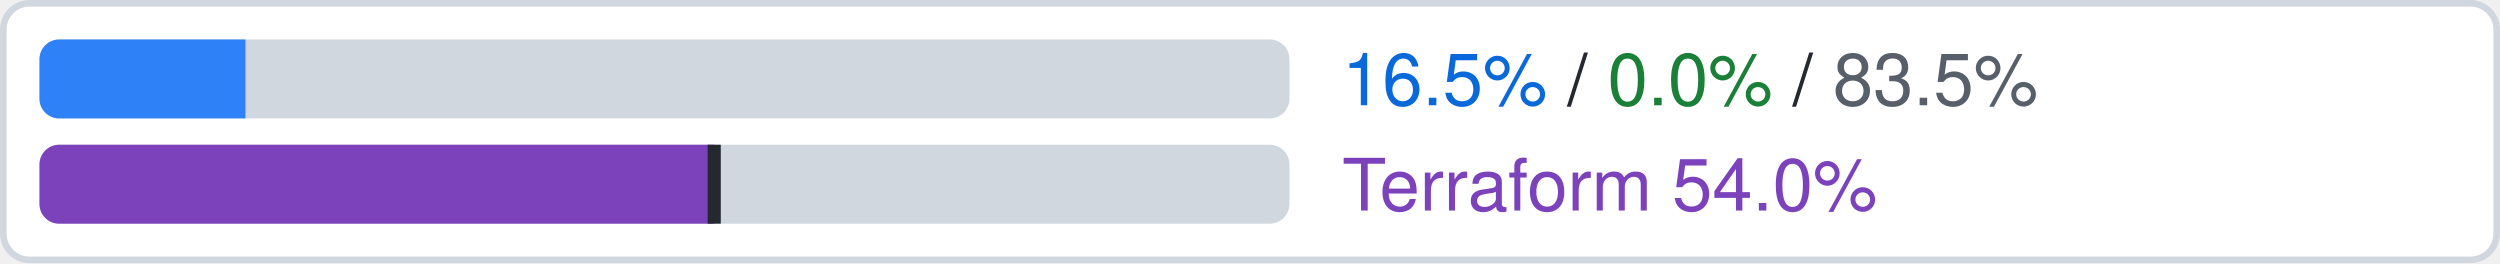
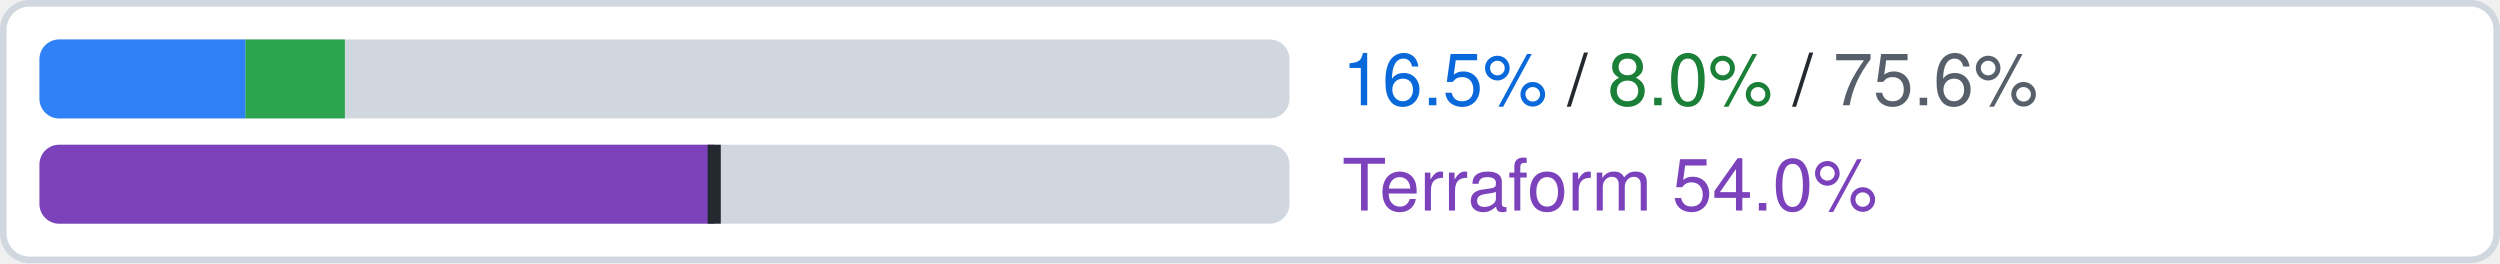
- <svg xmlns="http://www.w3.org/2000/svg" width="380" height="40" viewBox="0 0 380 40" role="img" aria-label="gkehub.googleapis.com: official 16.5%, ours beyond official 0.0%, uncovered 83.5% of 176 attributes; Terraform google-beta 54.0% (L1 54.0%), an estimate">
+ <svg xmlns="http://www.w3.org/2000/svg" width="380" height="40" viewBox="0 0 380 40" role="img" aria-label="gkehub.googleapis.com: official 16.5%, ours beyond official 8.0%, uncovered 75.6% of 176 attributes; Terraform google-beta 54.0% (L1 54.0%), an estimate">
  <rect x="0.5" y="0.5" width="379" height="39" rx="4" fill="#ffffff" stroke="#d0d7de" />
  <clipPath id="c">
    <rect x="6" y="6" width="190" height="12" rx="3" />
  </clipPath>
  <g clip-path="url(#c)">
    <rect x="6" y="6" width="190" height="12" fill="#d0d7de" />
    <rect x="6.00" y="6" width="31.31" height="12" fill="#2f81f7" />
+     <rect x="37.31" y="6" width="15.11" height="12" fill="#2da44e" />
  </g>
  <text x="204" y="16" font-family="-apple-system,BlinkMacSystemFont,Segoe UI,Helvetica,Arial,sans-serif" font-size="11" fill="#24292f">
-     <tspan fill="#0969da">16.5%</tspan> / <tspan fill="#1a7f37">0.0%</tspan> / <tspan fill="#57606a">83.5%</tspan>
+     <tspan fill="#0969da">16.5%</tspan> / <tspan fill="#1a7f37">8.0%</tspan> / <tspan fill="#57606a">75.6%</tspan>
  </text>
  <clipPath id="t">
    <rect x="6" y="22" width="190" height="12" rx="3" />
  </clipPath>
  <g clip-path="url(#t)">
    <rect x="6" y="22" width="190" height="12" fill="#d0d7de" />
    <rect x="6" y="22" width="102.56" height="12" fill="#7b42bc" />
    <rect x="107.56" y="22" width="2" height="12" fill="#24292f" />
  </g>
  <text x="204" y="32" font-family="-apple-system,BlinkMacSystemFont,Segoe UI,Helvetica,Arial,sans-serif" font-size="11" fill="#7b42bc">Terraform 54.0%</text>
</svg>
